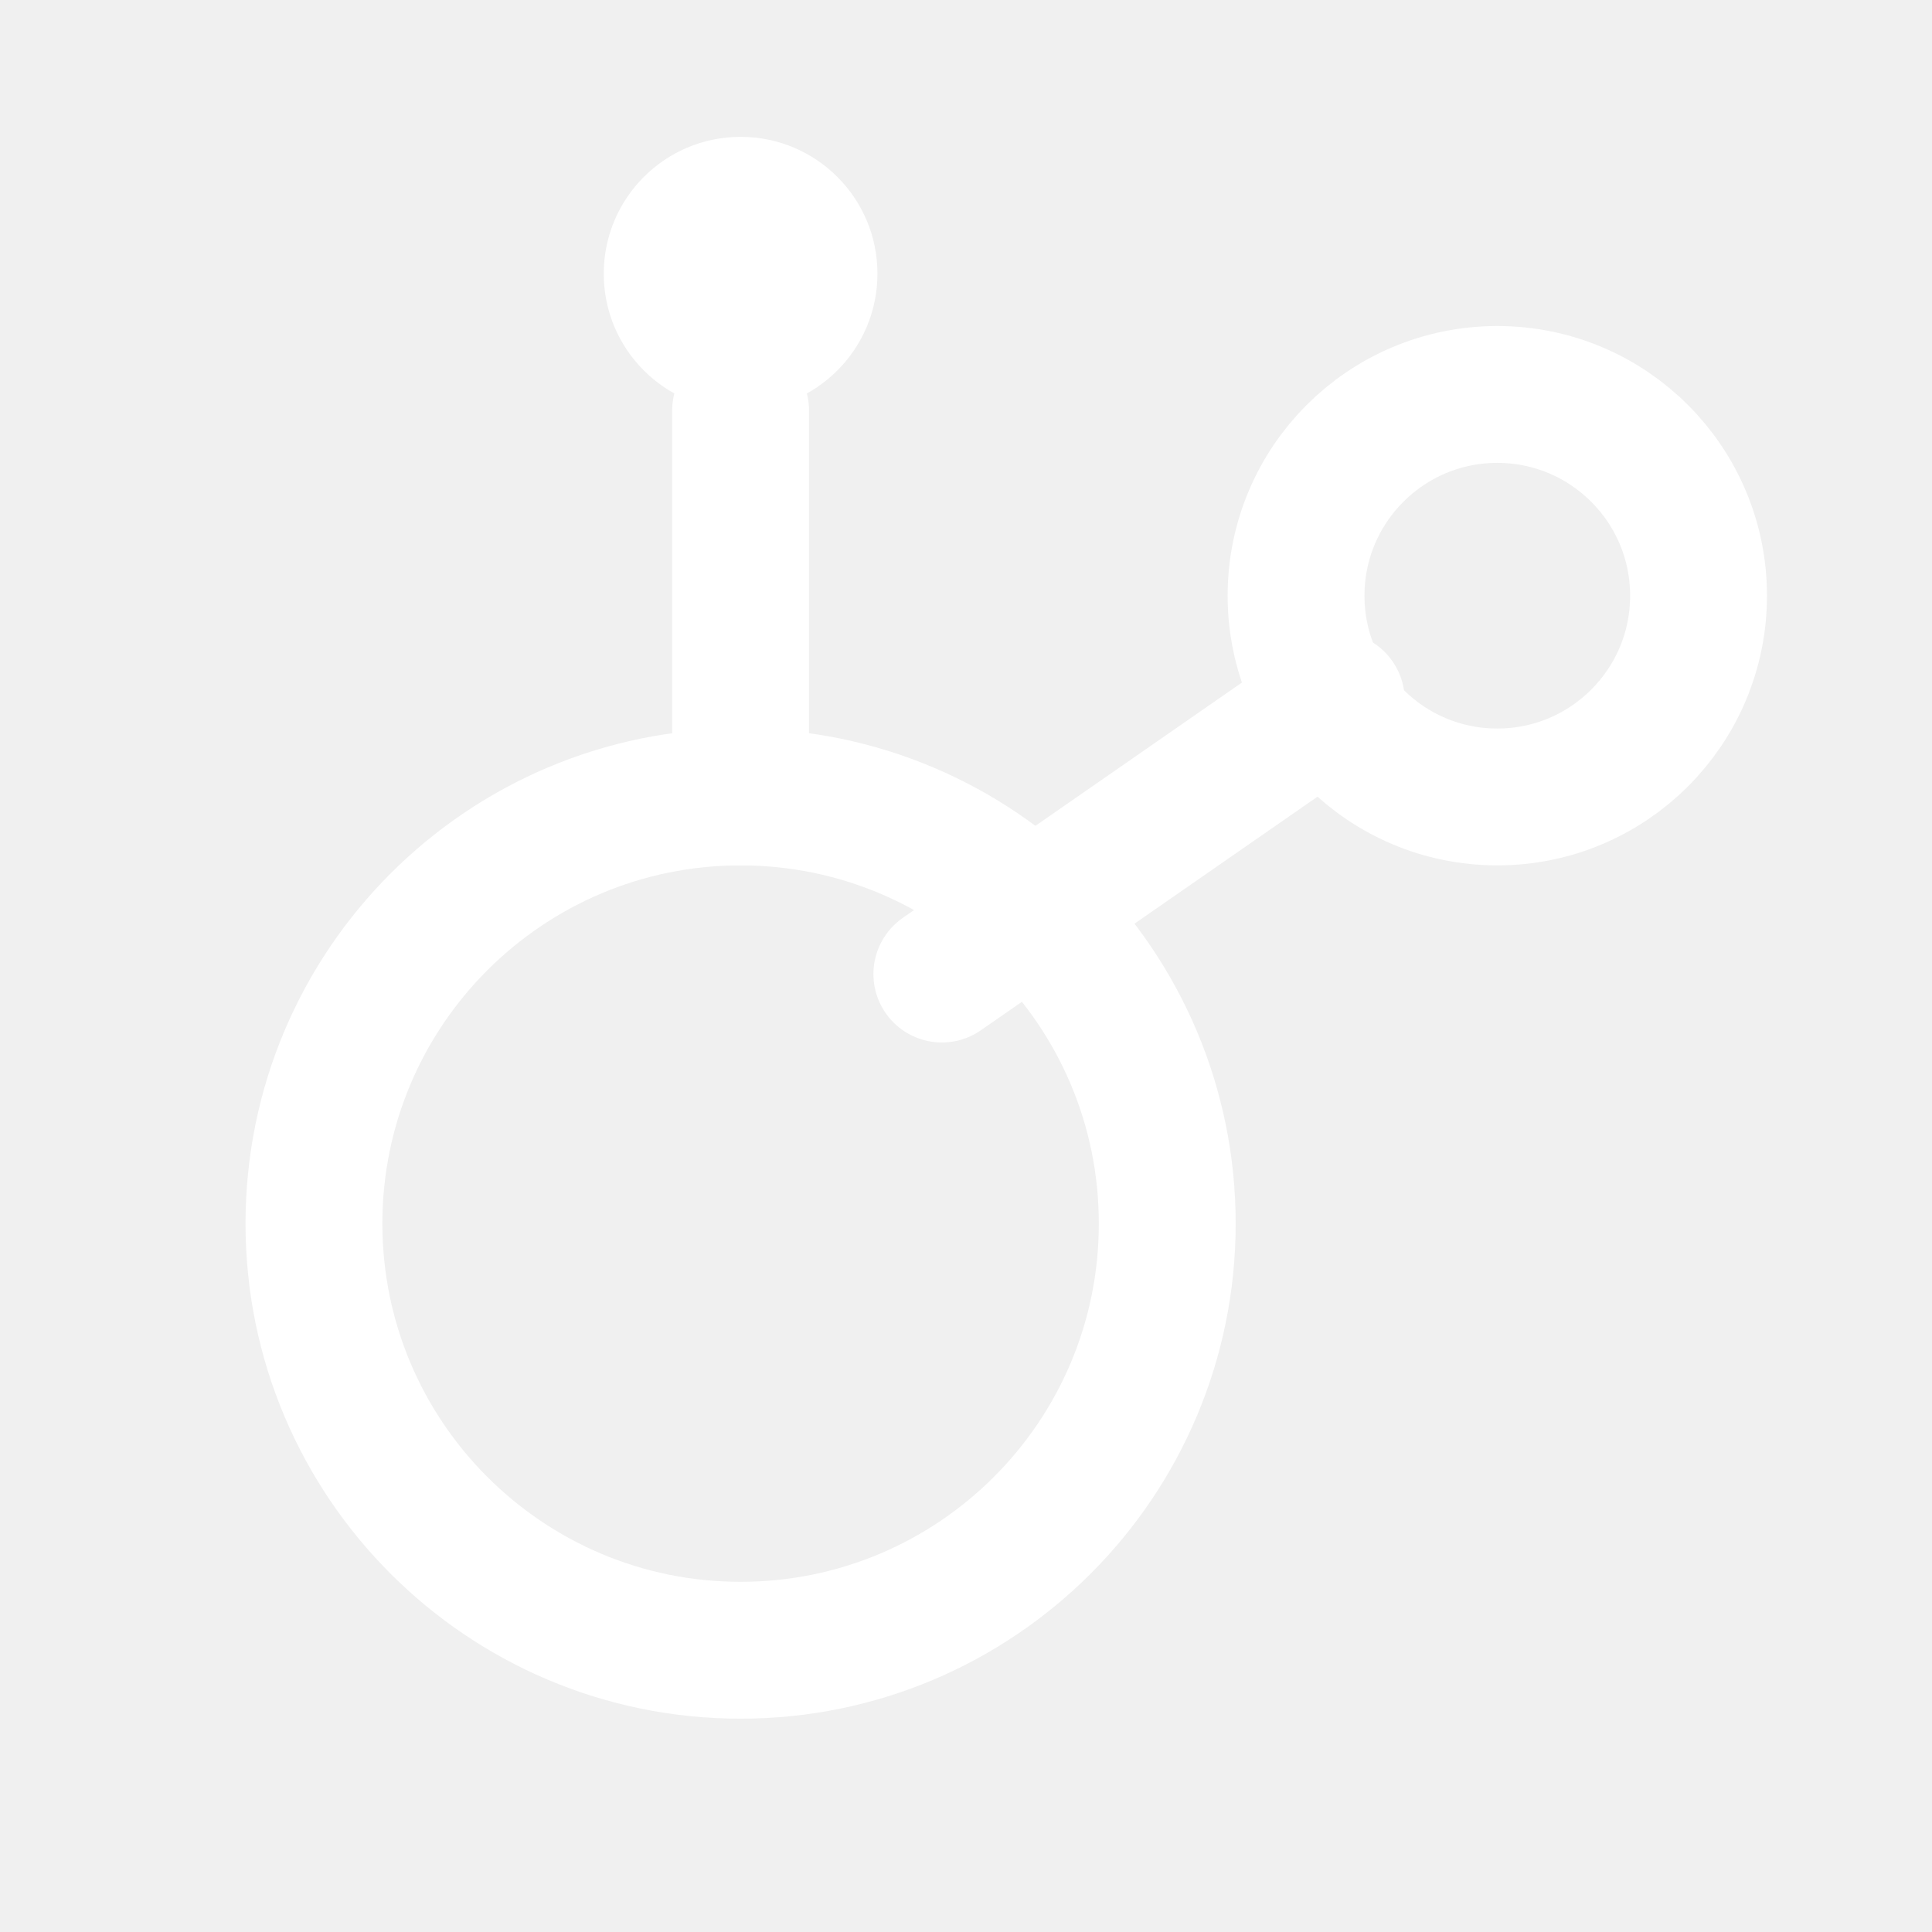
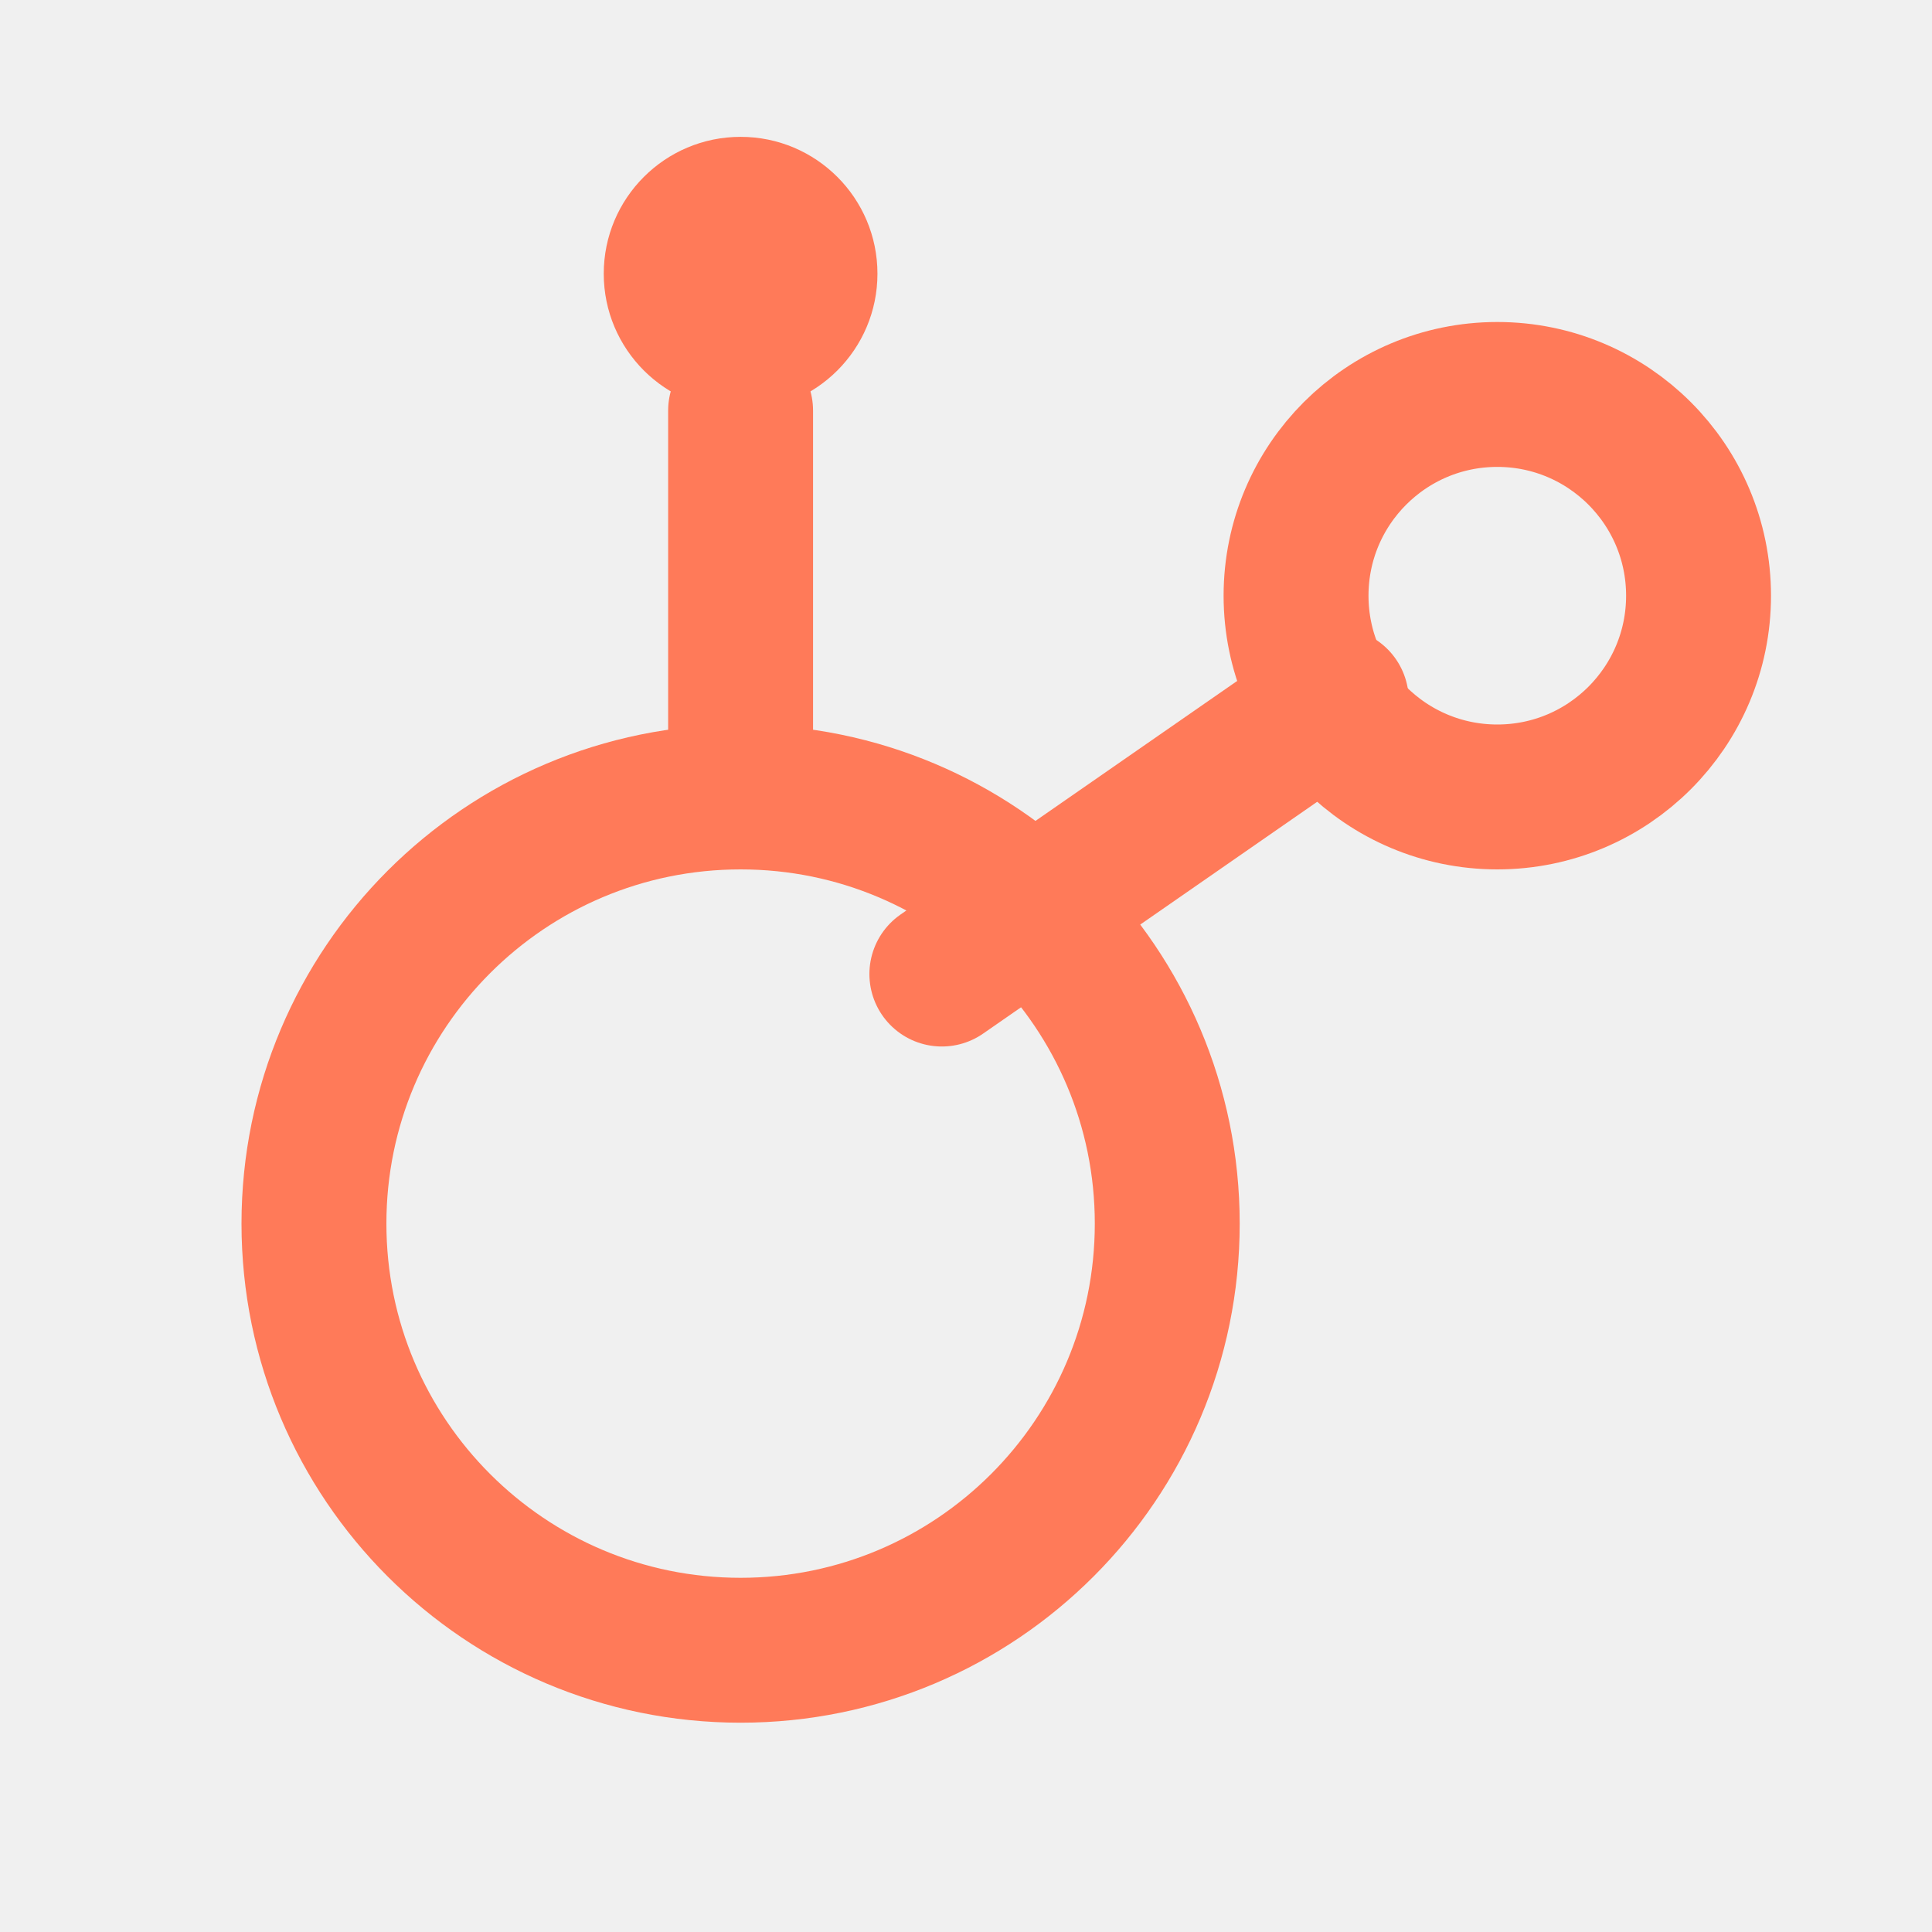
- <svg xmlns="http://www.w3.org/2000/svg" viewBox="0 0 24 24" fill="none" stroke="#ffffff" stroke-width="1.7">
+ <svg xmlns="http://www.w3.org/2000/svg" viewBox="0 0 24 24" fill="none" stroke="#FF7A59" stroke-width="1.8">
  <circle cx="9.2" cy="15.2" r="5.3" />
  <circle cx="18.6" cy="7.4" r="2.5" />
  <path d="M9.2 9.9V5.1M16.6 8.7l-4.9 3.4" stroke-linecap="round" />
-   <circle cx="9.2" cy="3.4" r="1.7" fill="#ffffff" stroke="none" />
+   <circle cx="9.2" cy="3.4" r="1.7" fill="#FF7A59" stroke="none" />
</svg>
